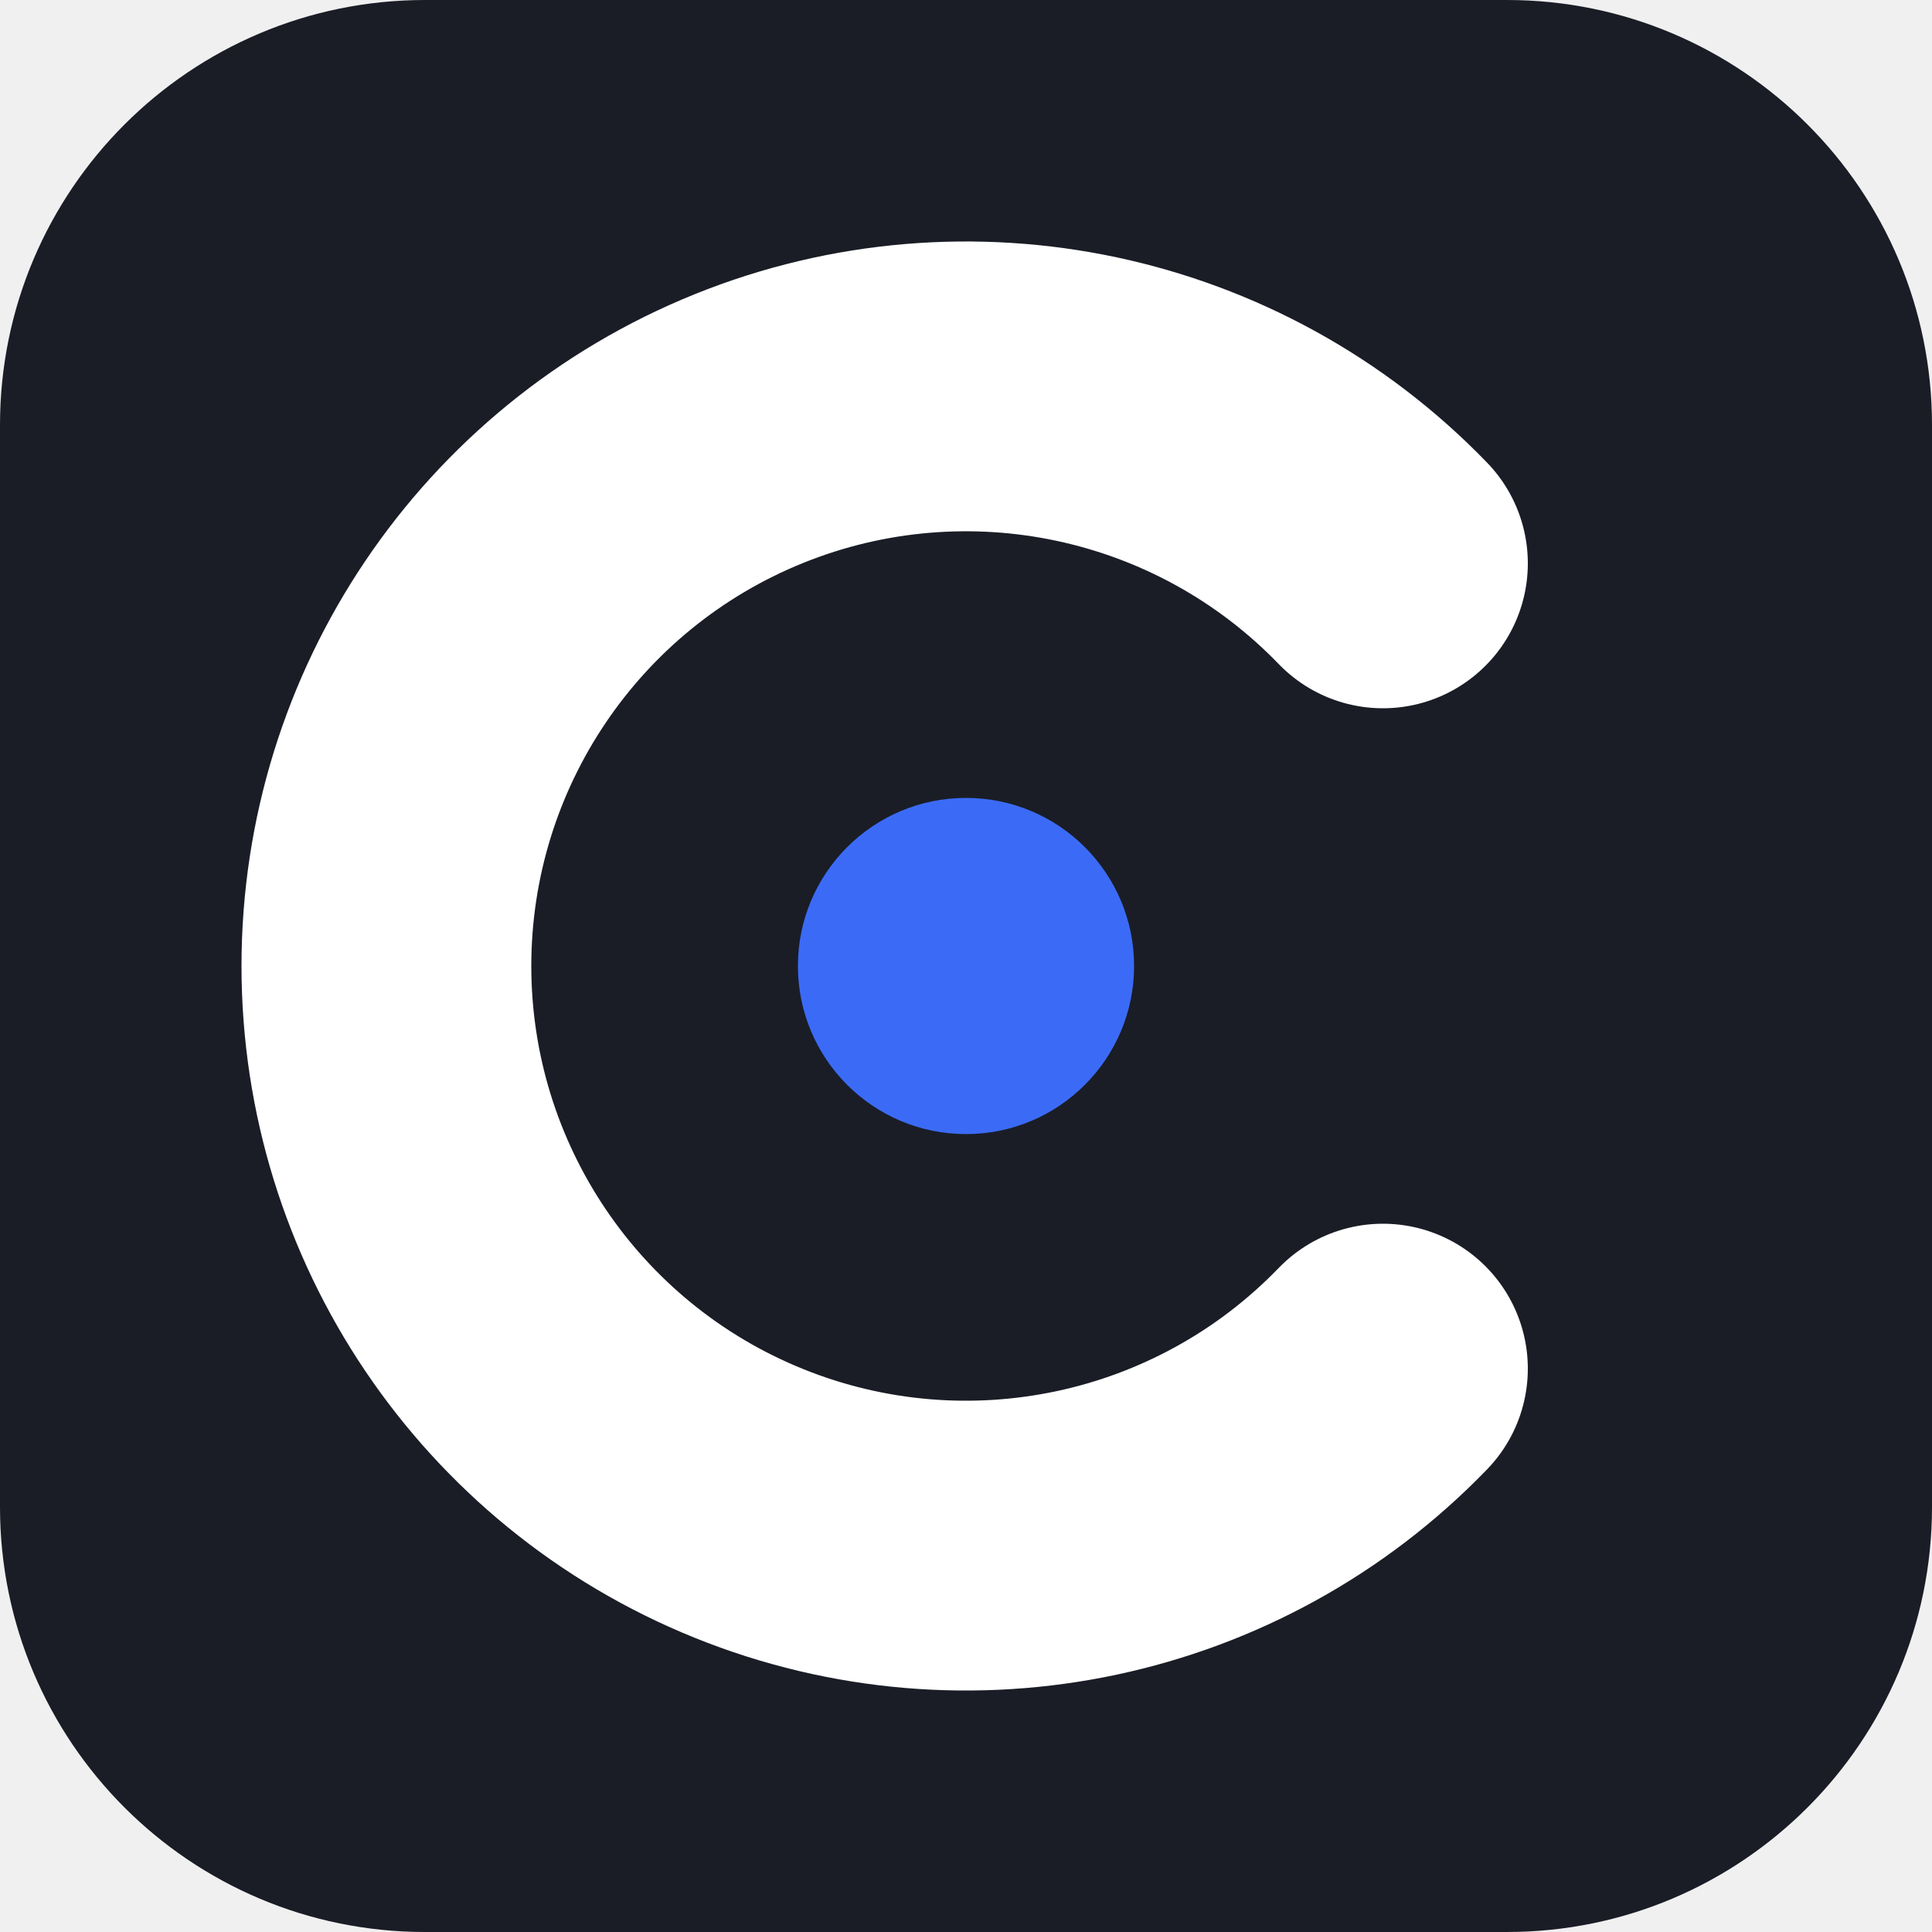
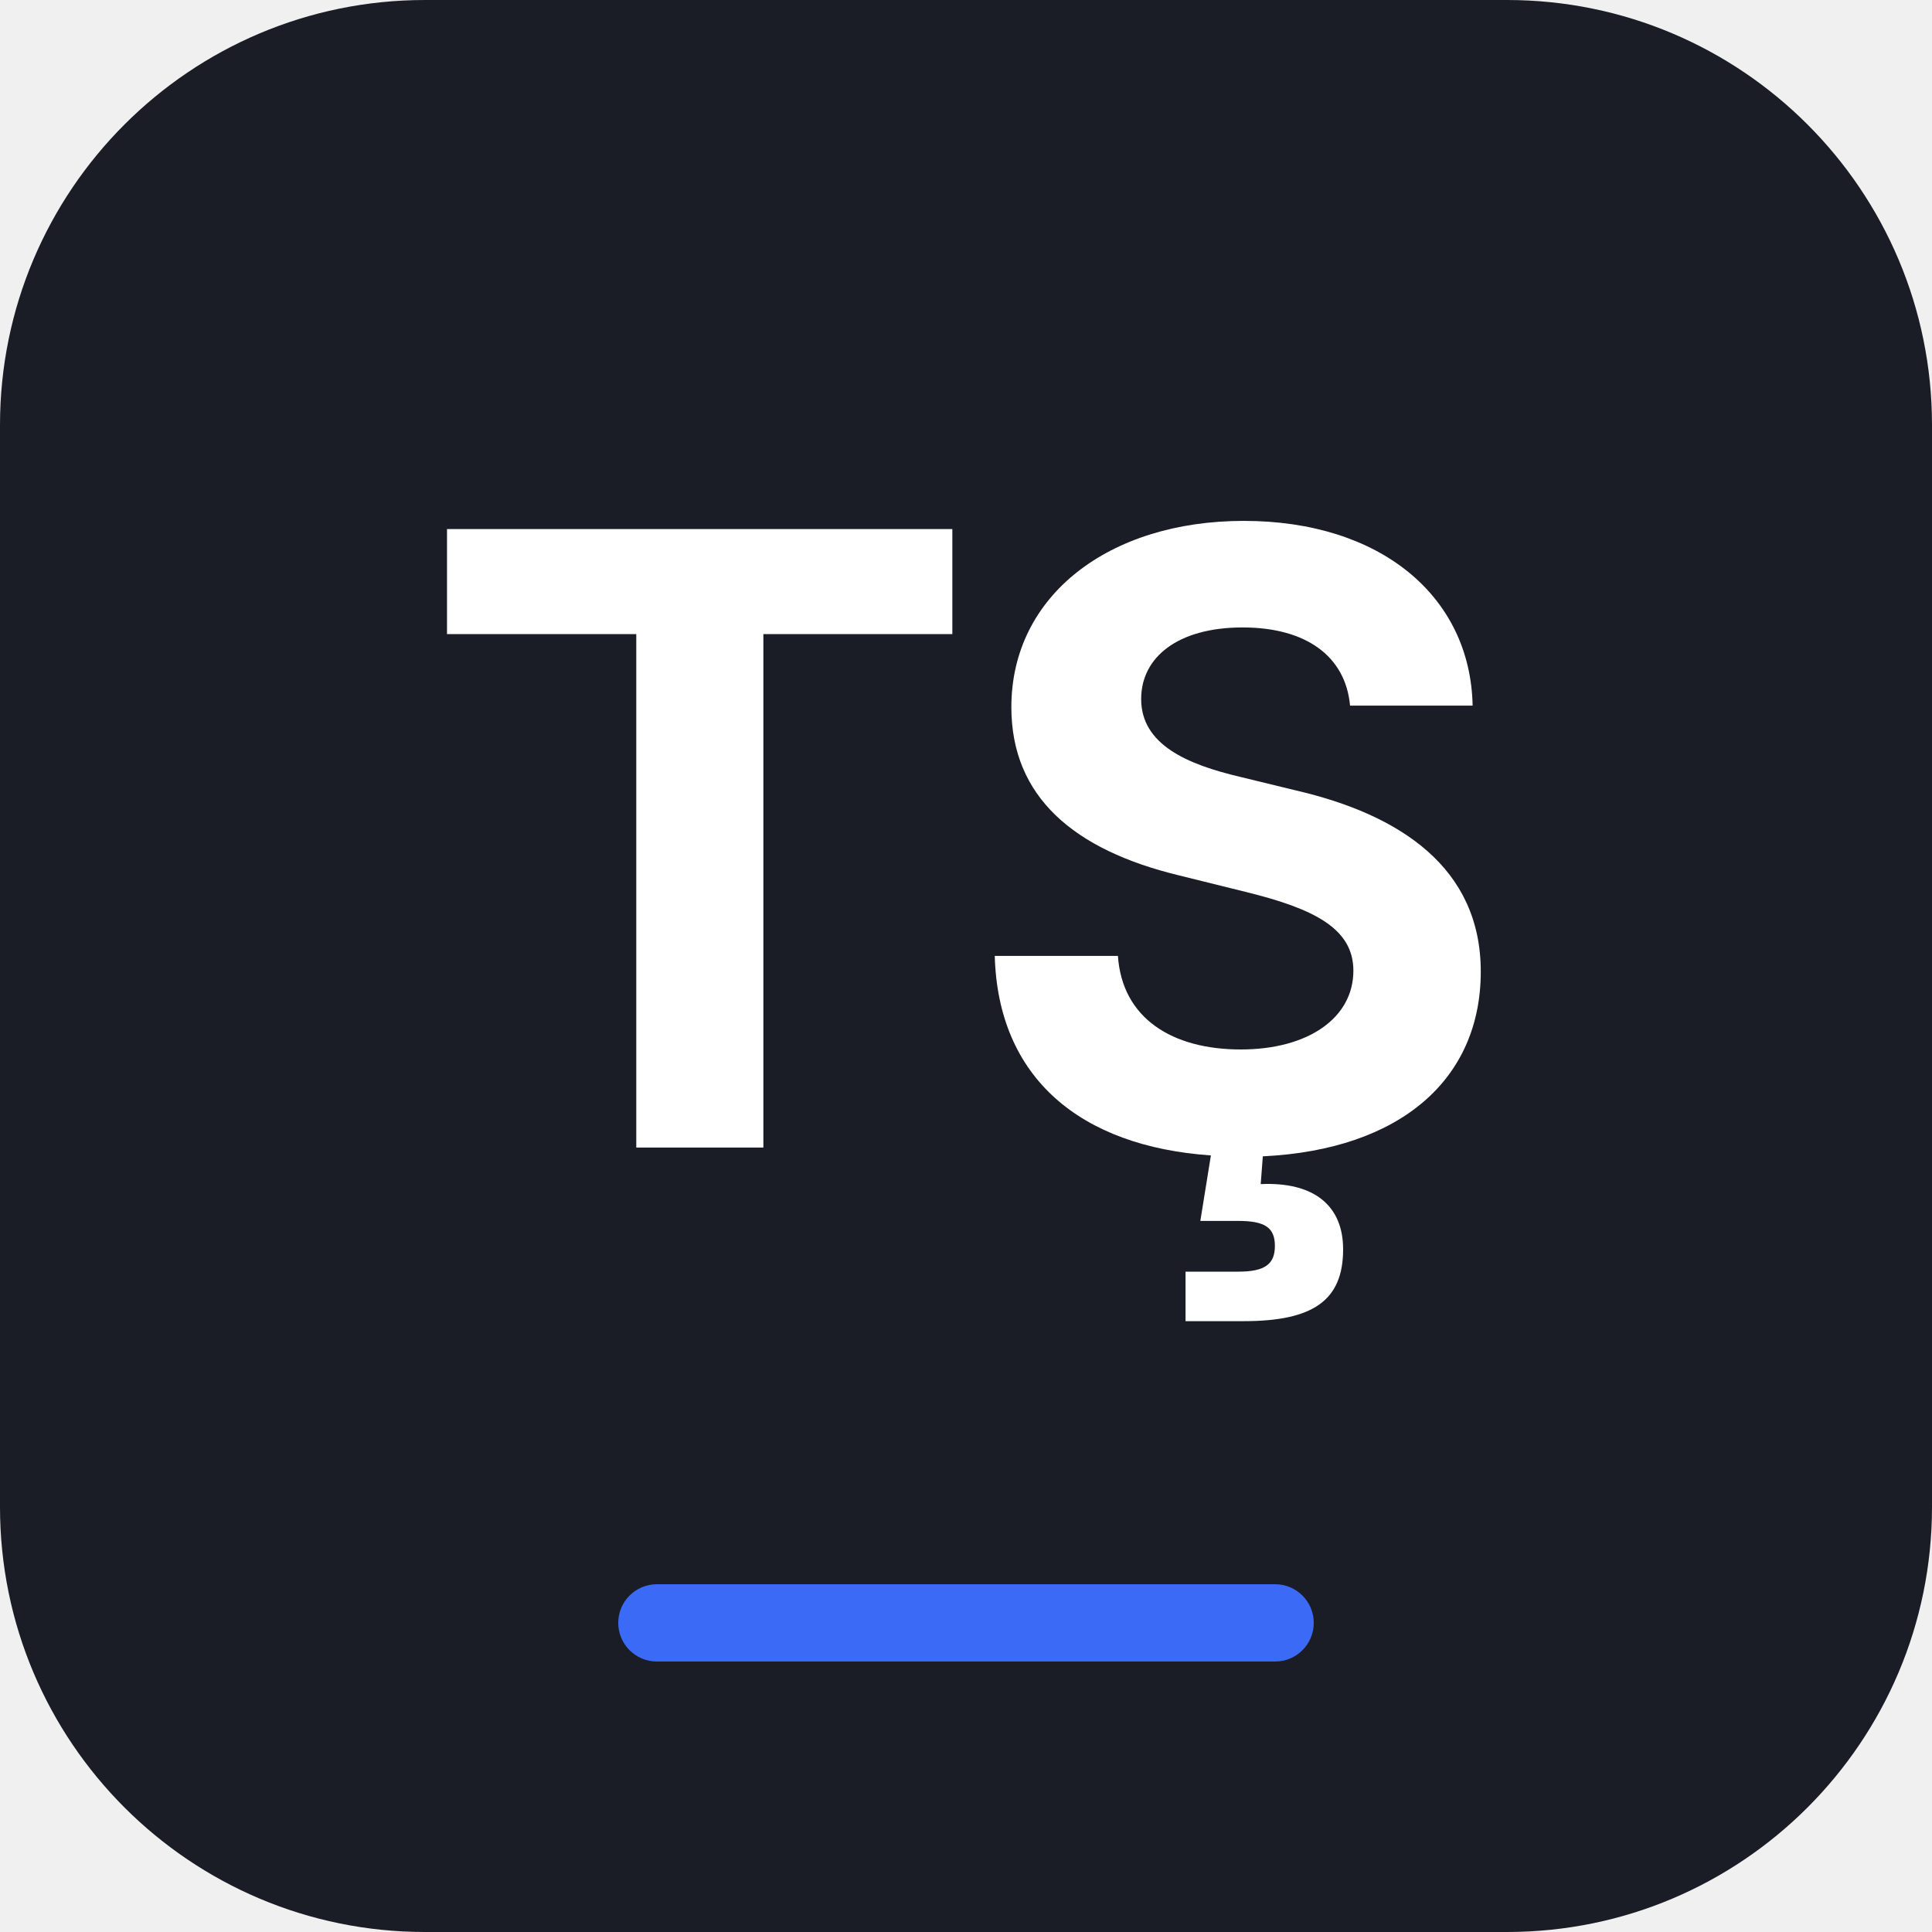
<svg xmlns="http://www.w3.org/2000/svg" viewBox="0 0 100 100">
  <rect width="100" height="100" rx="22" fill="#1A1D26" />
-   <path d="M 71.58 29.16 A 30 30 0 1 0 71.58 70.84" fill="none" stroke="#FFFFFF" stroke-width="15" stroke-linecap="round" />
-   <circle cx="50" cy="50" r="8.7" fill="#3B6BF6" />
+   <text x="50" y="44" dy=".35em" text-anchor="middle" font-family="Inter, Segoe UI, Arial, sans-serif" font-weight="700" font-size="44" letter-spacing="-1" fill="#FFFFFF">TŞ</text>
+   <rect x="32" y="82" width="36" height="4" rx="2" fill="#3B6BF6" />
</svg>
